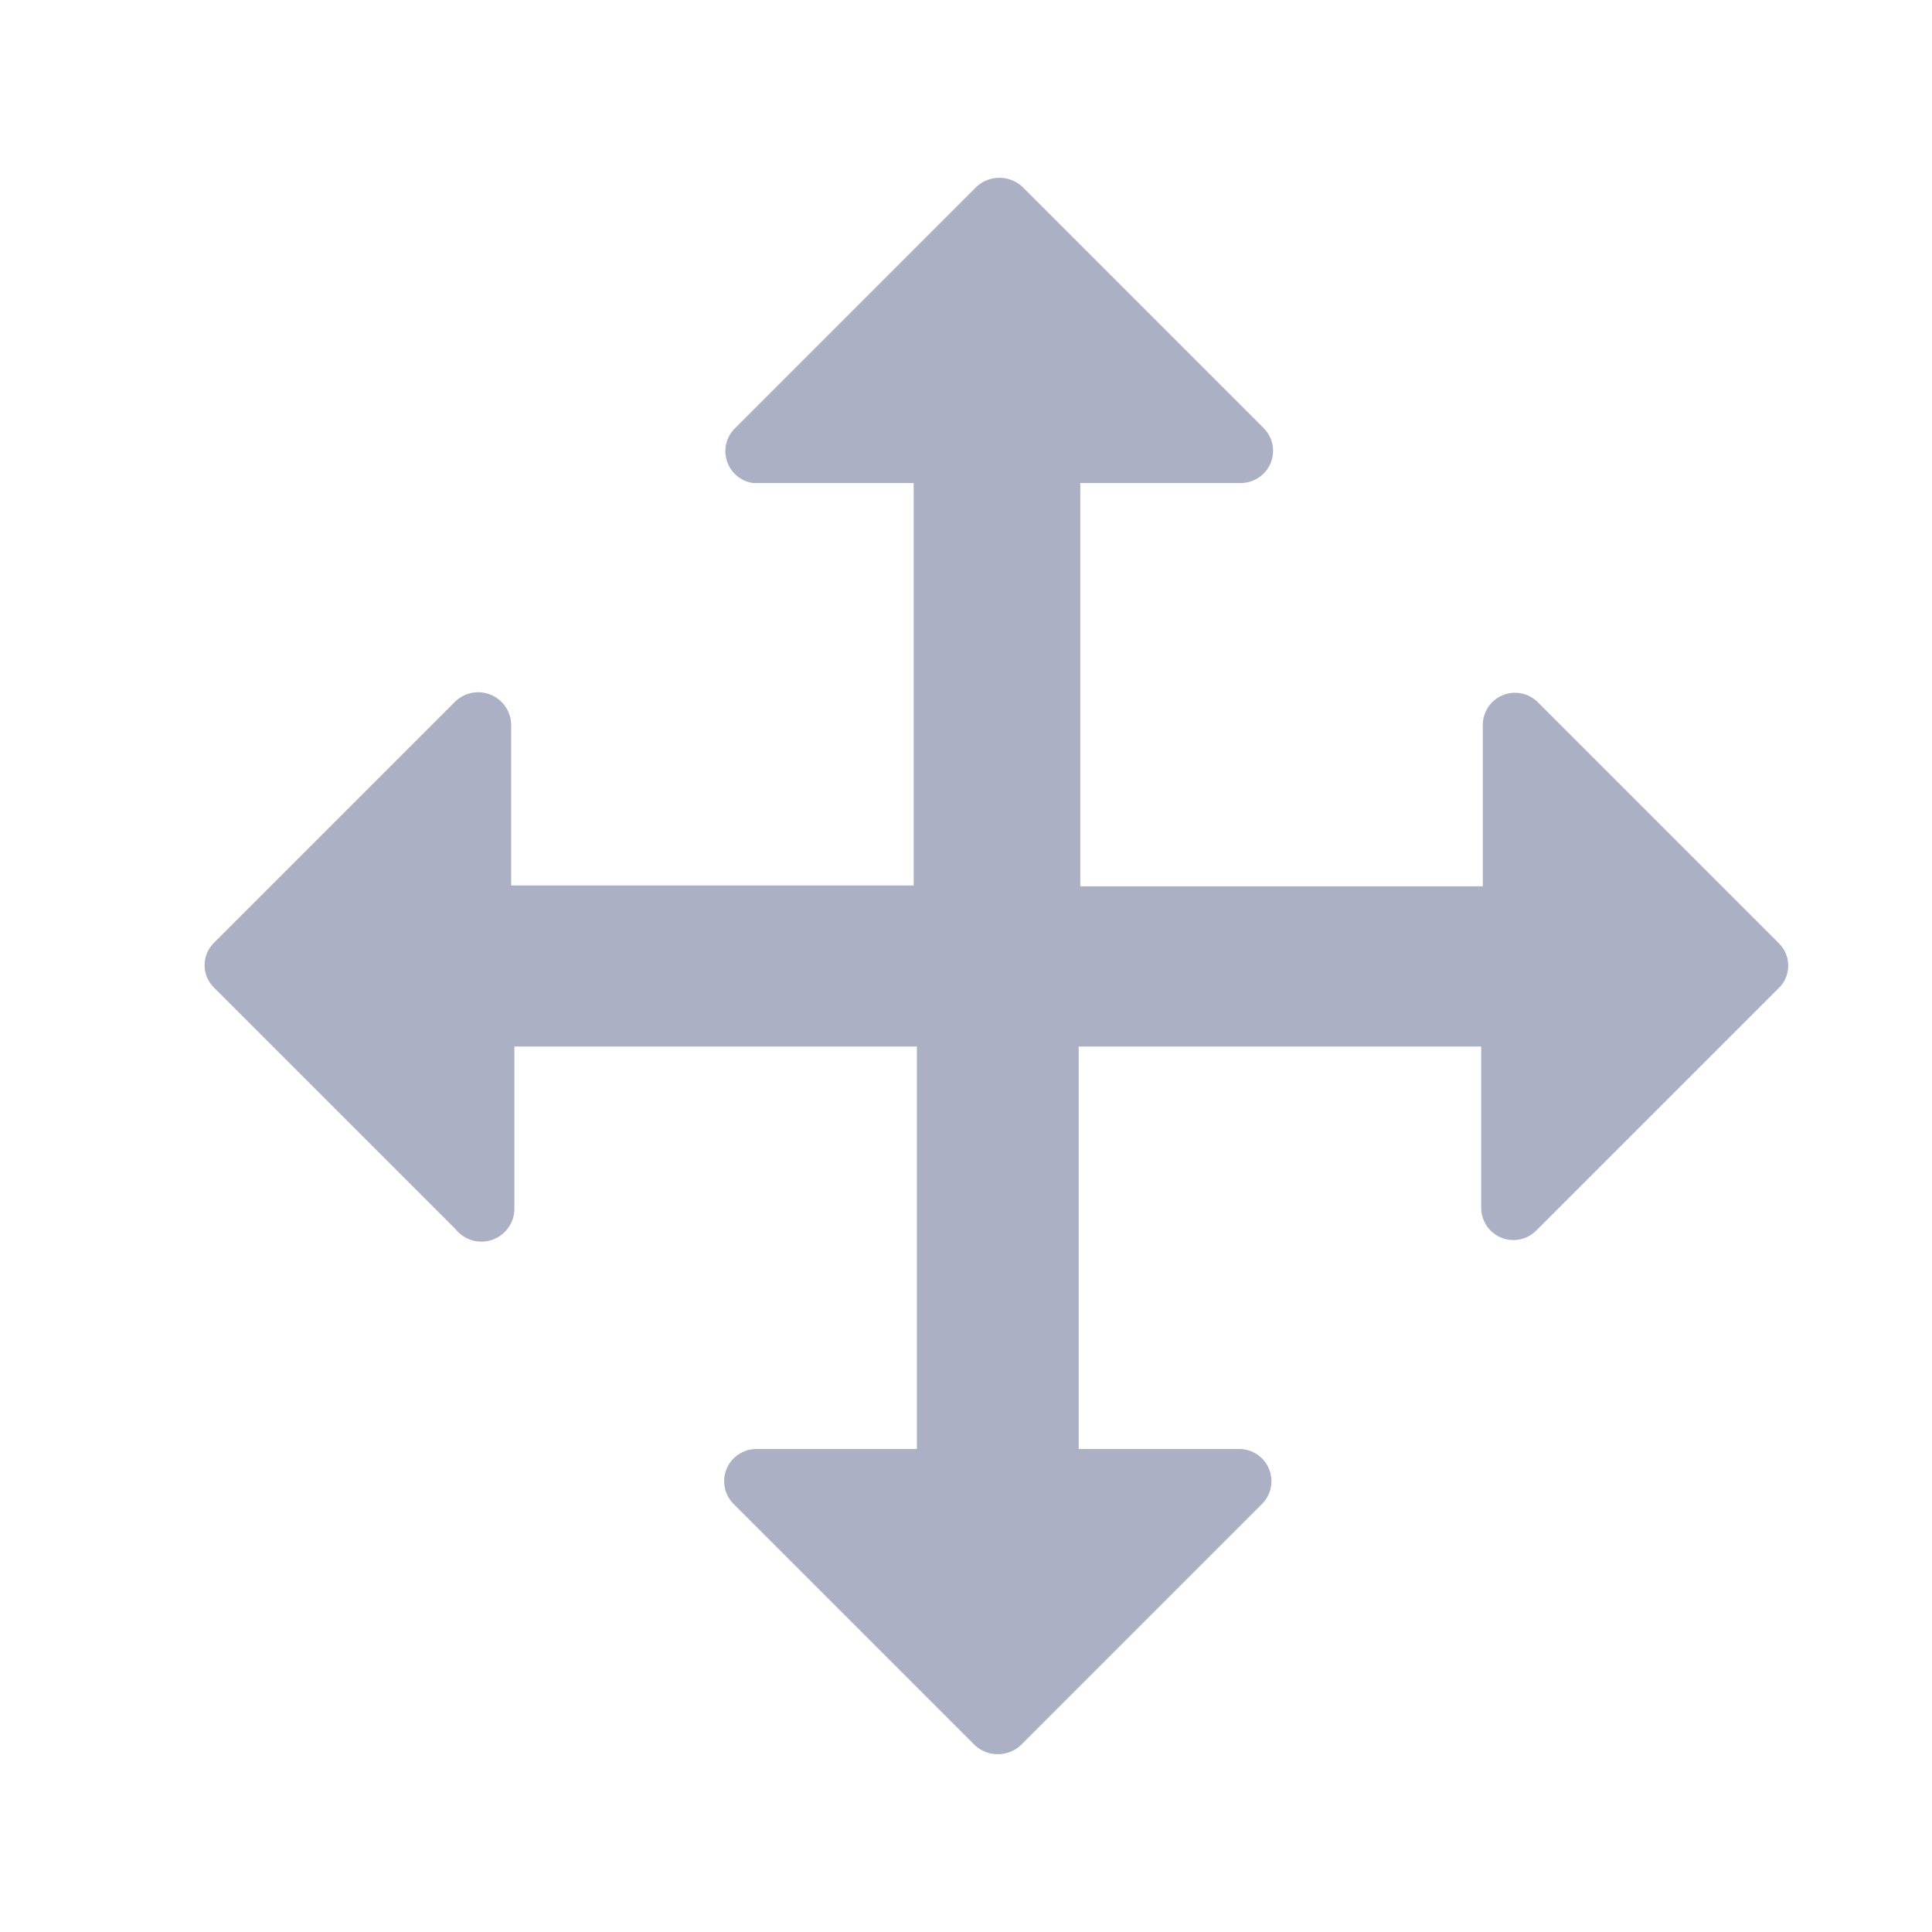
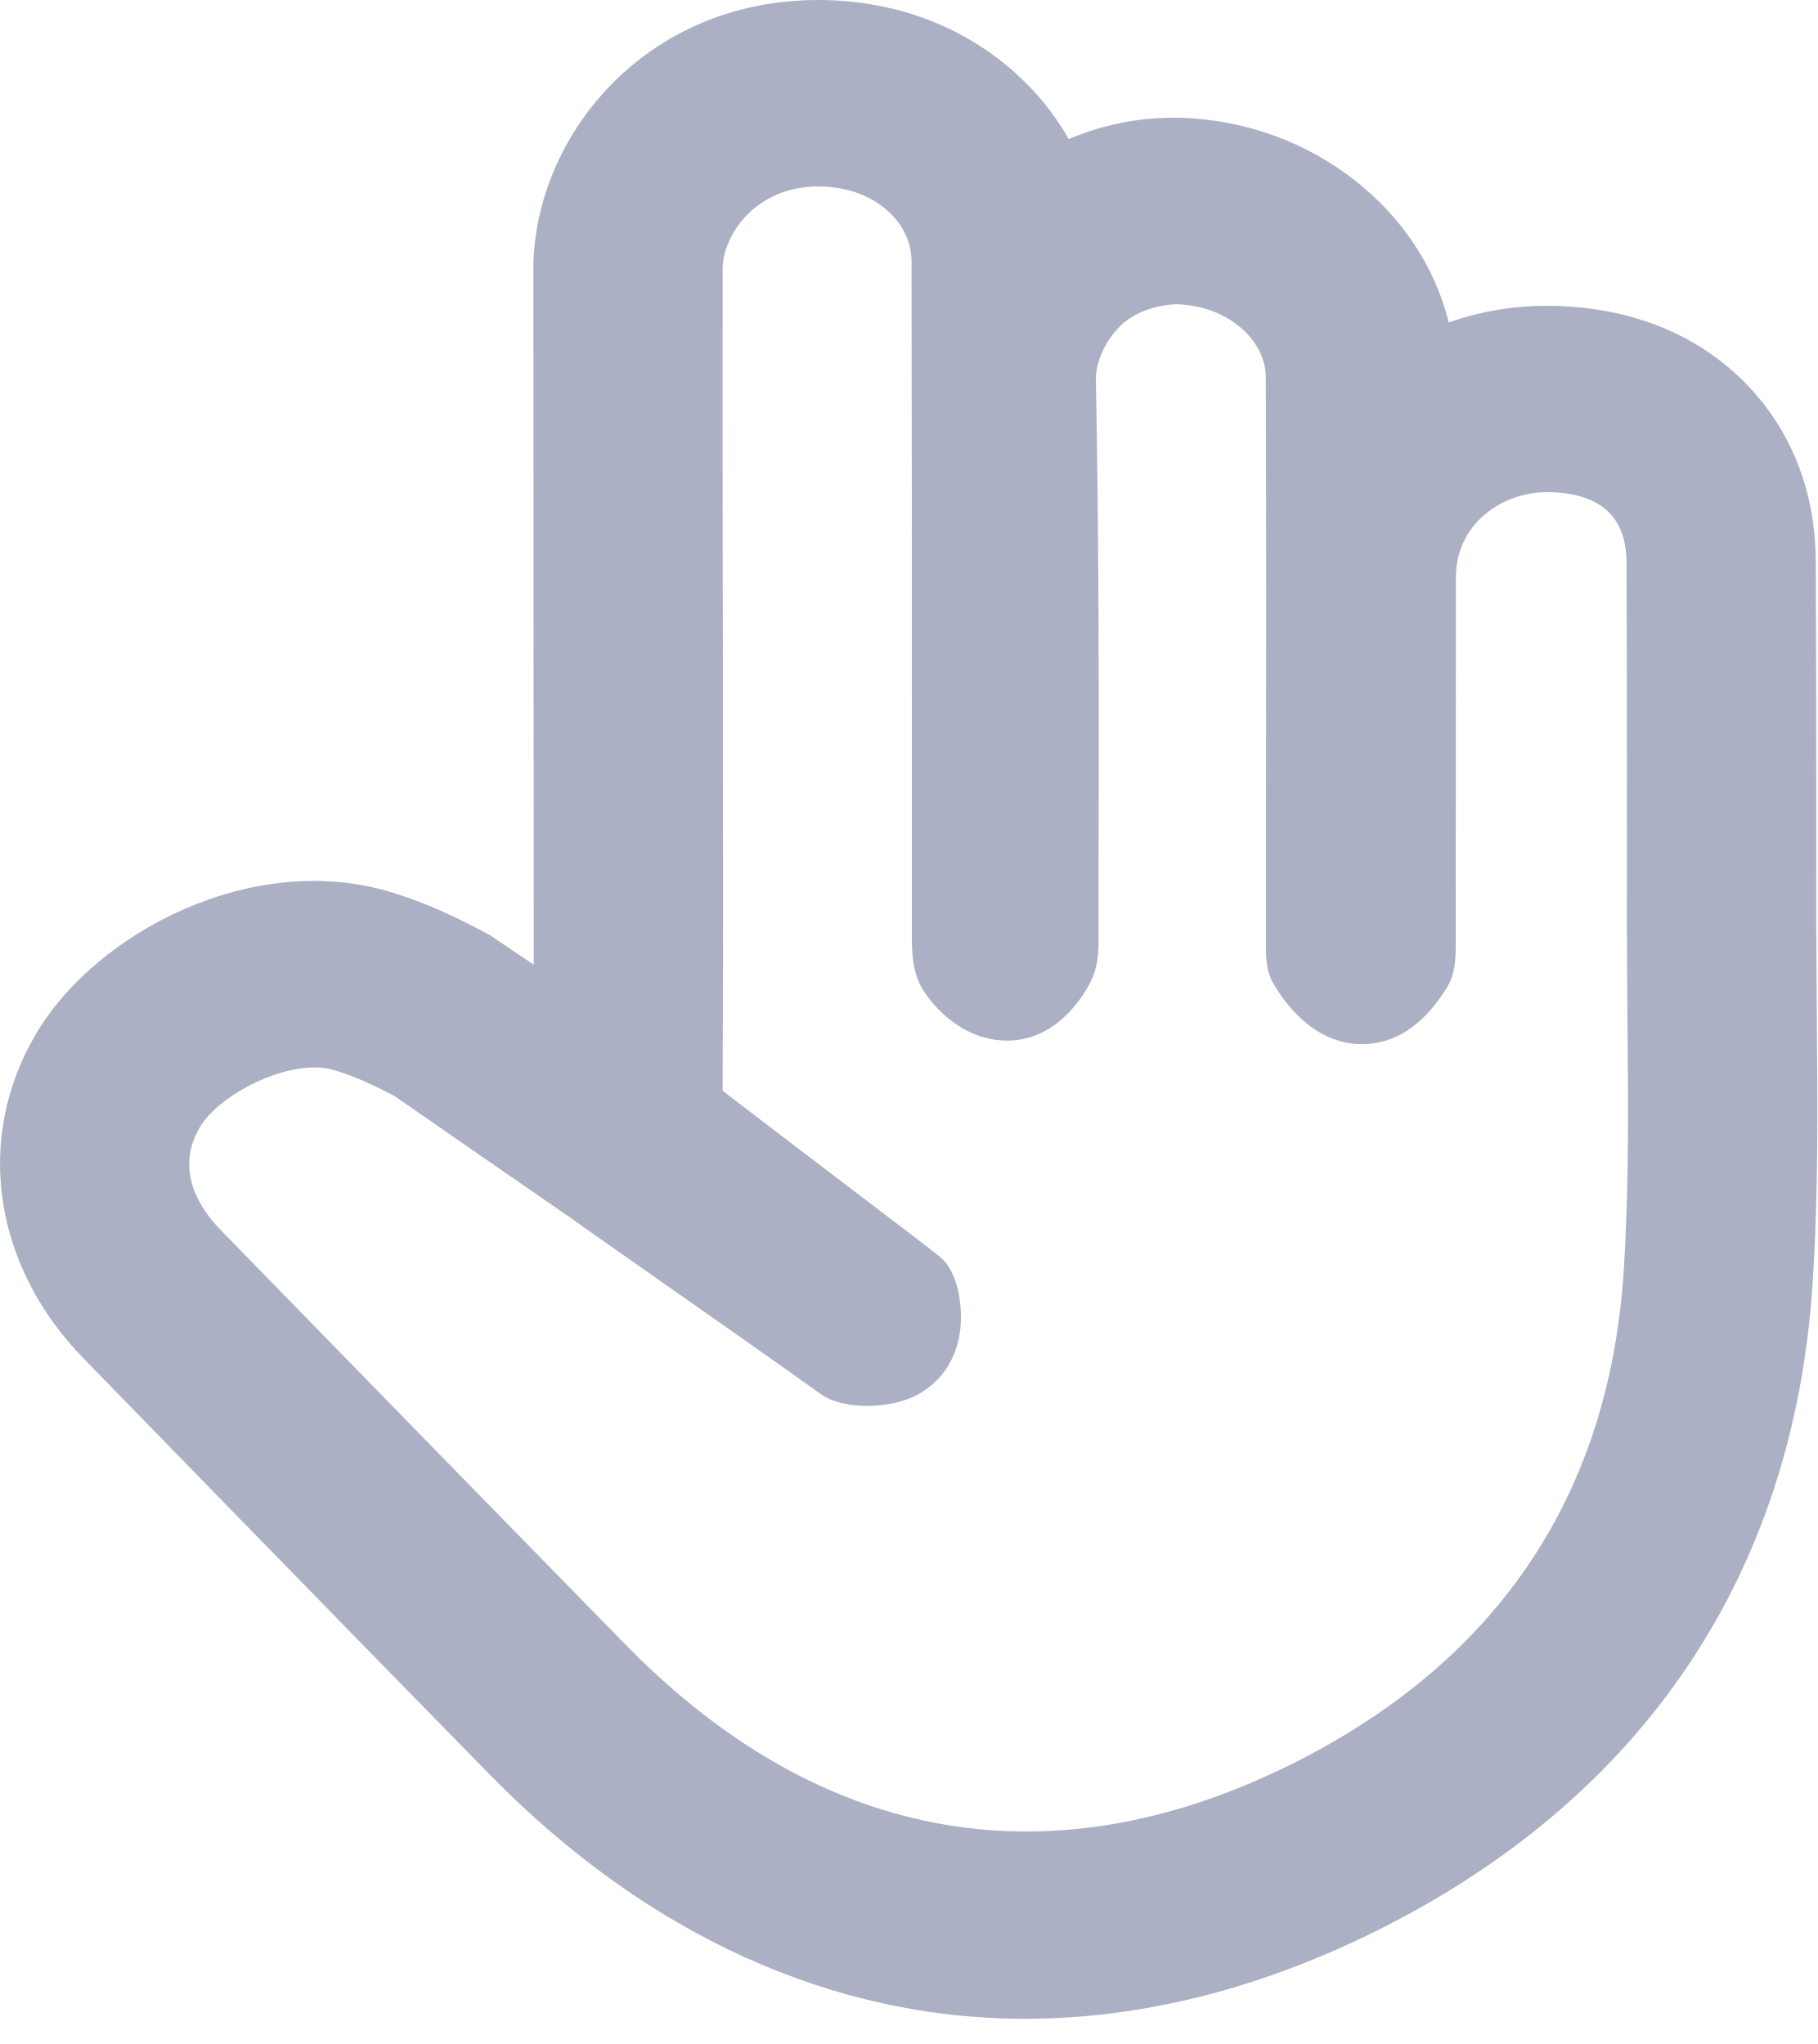
- <svg xmlns="http://www.w3.org/2000/svg" id="icon" viewBox="0 0 24 24">
-   <defs>
-     <style>.cls-1{fill:#abb0c4;}</style>
-   </defs>
-   <path class="cls-1" d="M22.1,11.72l-3-3a.4.4,0,0,0-.68.29v2h-5V6h2a.4.4,0,0,0,.28-.68l-3-3a.42.42,0,0,0-.57,0l-3,3A.4.4,0,0,0,9.35,6h2v5h-5V9a.41.41,0,0,0-.69-.29l-3,3a.39.39,0,0,0,0,.56l3,3A.41.41,0,0,0,6.39,15V13h5v5h-2a.4.4,0,0,0-.28.68l3,3a.42.42,0,0,0,.57,0l3-3a.4.4,0,0,0-.28-.68h-2V13h5v2a.4.4,0,0,0,.68.29l3-3A.39.39,0,0,0,22.1,11.72Z" />
+ <svg xmlns="http://www.w3.org/2000/svg" width="16px" height="18px" viewBox="0 0 16 18" version="1.1">
+   <g id="Desktop---v2" stroke="none" stroke-width="1" fill="none" fill-rule="evenodd">
+     <g id="D---viewing-mode" transform="translate(-344, -80)" fill="#ABB0C4">
+       <g id="header-/-d-/-line" transform="translate(-22, 0)">
+         <g id="icon-header-pan2" transform="translate(366, 80)">
+           <path d="M2.77,9.4 C2.4,9.4 1.914,9.666 1.76,9.926 C1.53,10.314 1.774,10.658 1.94,10.829 L2.832,11.744 C3.728,12.663 4.625,13.582 5.522,14.498 C7.249,16.254 9.297,16.6 11.449,15.496 C13.21,14.591 14.168,13.144 14.295,11.195 C14.342,10.461 14.336,9.703 14.328,8.969 L14.323,8.164 C14.323,8.164 14.325,6.023 14.32,4.95 C14.318,4.744 14.257,4.588 14.138,4.487 C14.021,4.387 13.843,4.334 13.624,4.334 L13.615,4.334 C13.223,4.335 12.818,4.615 12.818,5.08 L12.816,8.296 C12.816,8.423 12.818,8.57 12.736,8.702 C12.529,9.032 12.28,9.195 11.989,9.195 C11.566,9.195 11.307,8.826 11.215,8.668 C11.144,8.552 11.145,8.42 11.146,8.332 L11.146,7.059 C11.148,5.816 11.148,4.57 11.144,3.325 C11.148,3.026 10.848,2.697 10.359,2.679 C10.131,2.688 9.96,2.776 9.868,2.866 C9.712,3.016 9.646,3.213 9.648,3.341 C9.676,4.777 9.675,6.258 9.672,7.704 L9.672,8.273 C9.672,8.396 9.663,8.525 9.601,8.648 C9.539,8.769 9.305,9.164 8.867,9.164 C8.438,9.164 8.164,8.8 8.101,8.672 C8.028,8.52 8.028,8.363 8.028,8.238 L8.028,6.27 C8.028,4.957 8.028,3.647 8.025,2.336 C8.033,2.172 7.972,2.018 7.855,1.895 C7.699,1.732 7.467,1.642 7.204,1.642 C6.657,1.642 6.364,2.064 6.362,2.369 C6.361,3.559 6.362,4.669 6.364,5.792 L6.366,8.29 L6.362,9.605 C6.558,9.757 7.123,10.187 7.517,10.487 C7.863,10.751 8.173,10.984 8.275,11.068 C8.443,11.204 8.475,11.521 8.455,11.7 C8.425,11.97 8.284,12.178 8.061,12.291 C7.812,12.415 7.418,12.41 7.232,12.281 C6.918,12.055 6.222,11.567 5.699,11.2 C5.342,10.95 5.065,10.756 5.037,10.734 C4.621,10.447 3.632,9.763 3.475,9.653 C3.279,9.549 3.109,9.474 2.946,9.425 C2.892,9.407 2.833,9.4 2.77,9.4 M9.023,17.778 C7.324,17.778 5.699,17.039 4.324,15.64 C3.576,14.877 2.831,14.112 2.085,13.348 L0.738,11.965 C-0.063,11.145 -0.227,10.019 0.321,9.098 C0.852,8.204 2.227,7.492 3.434,7.854 C3.712,7.938 3.99,8.059 4.311,8.234 L4.699,8.495 L4.696,2.367 C4.697,1.229 5.656,0 7.204,0 C7.931,0 8.594,0.272 9.068,0.768 C9.201,0.905 9.316,1.061 9.409,1.225 C9.715,1.095 10.048,1.026 10.414,1.038 C11.556,1.08 12.516,1.852 12.754,2.84 C13.025,2.744 13.313,2.694 13.608,2.693 C14.307,2.693 14.899,2.918 15.334,3.341 C15.758,3.756 15.983,4.309 15.986,4.943 C15.992,6.018 15.99,8.165 15.99,8.165 L15.995,8.959 C16.002,9.719 16.01,10.504 15.958,11.299 C15.797,13.824 14.503,15.779 12.22,16.952 C11.15,17.501 10.075,17.778 9.023,17.778" id="Pan" />
+         </g>
+       </g>
+     </g>
+   </g>
</svg>
